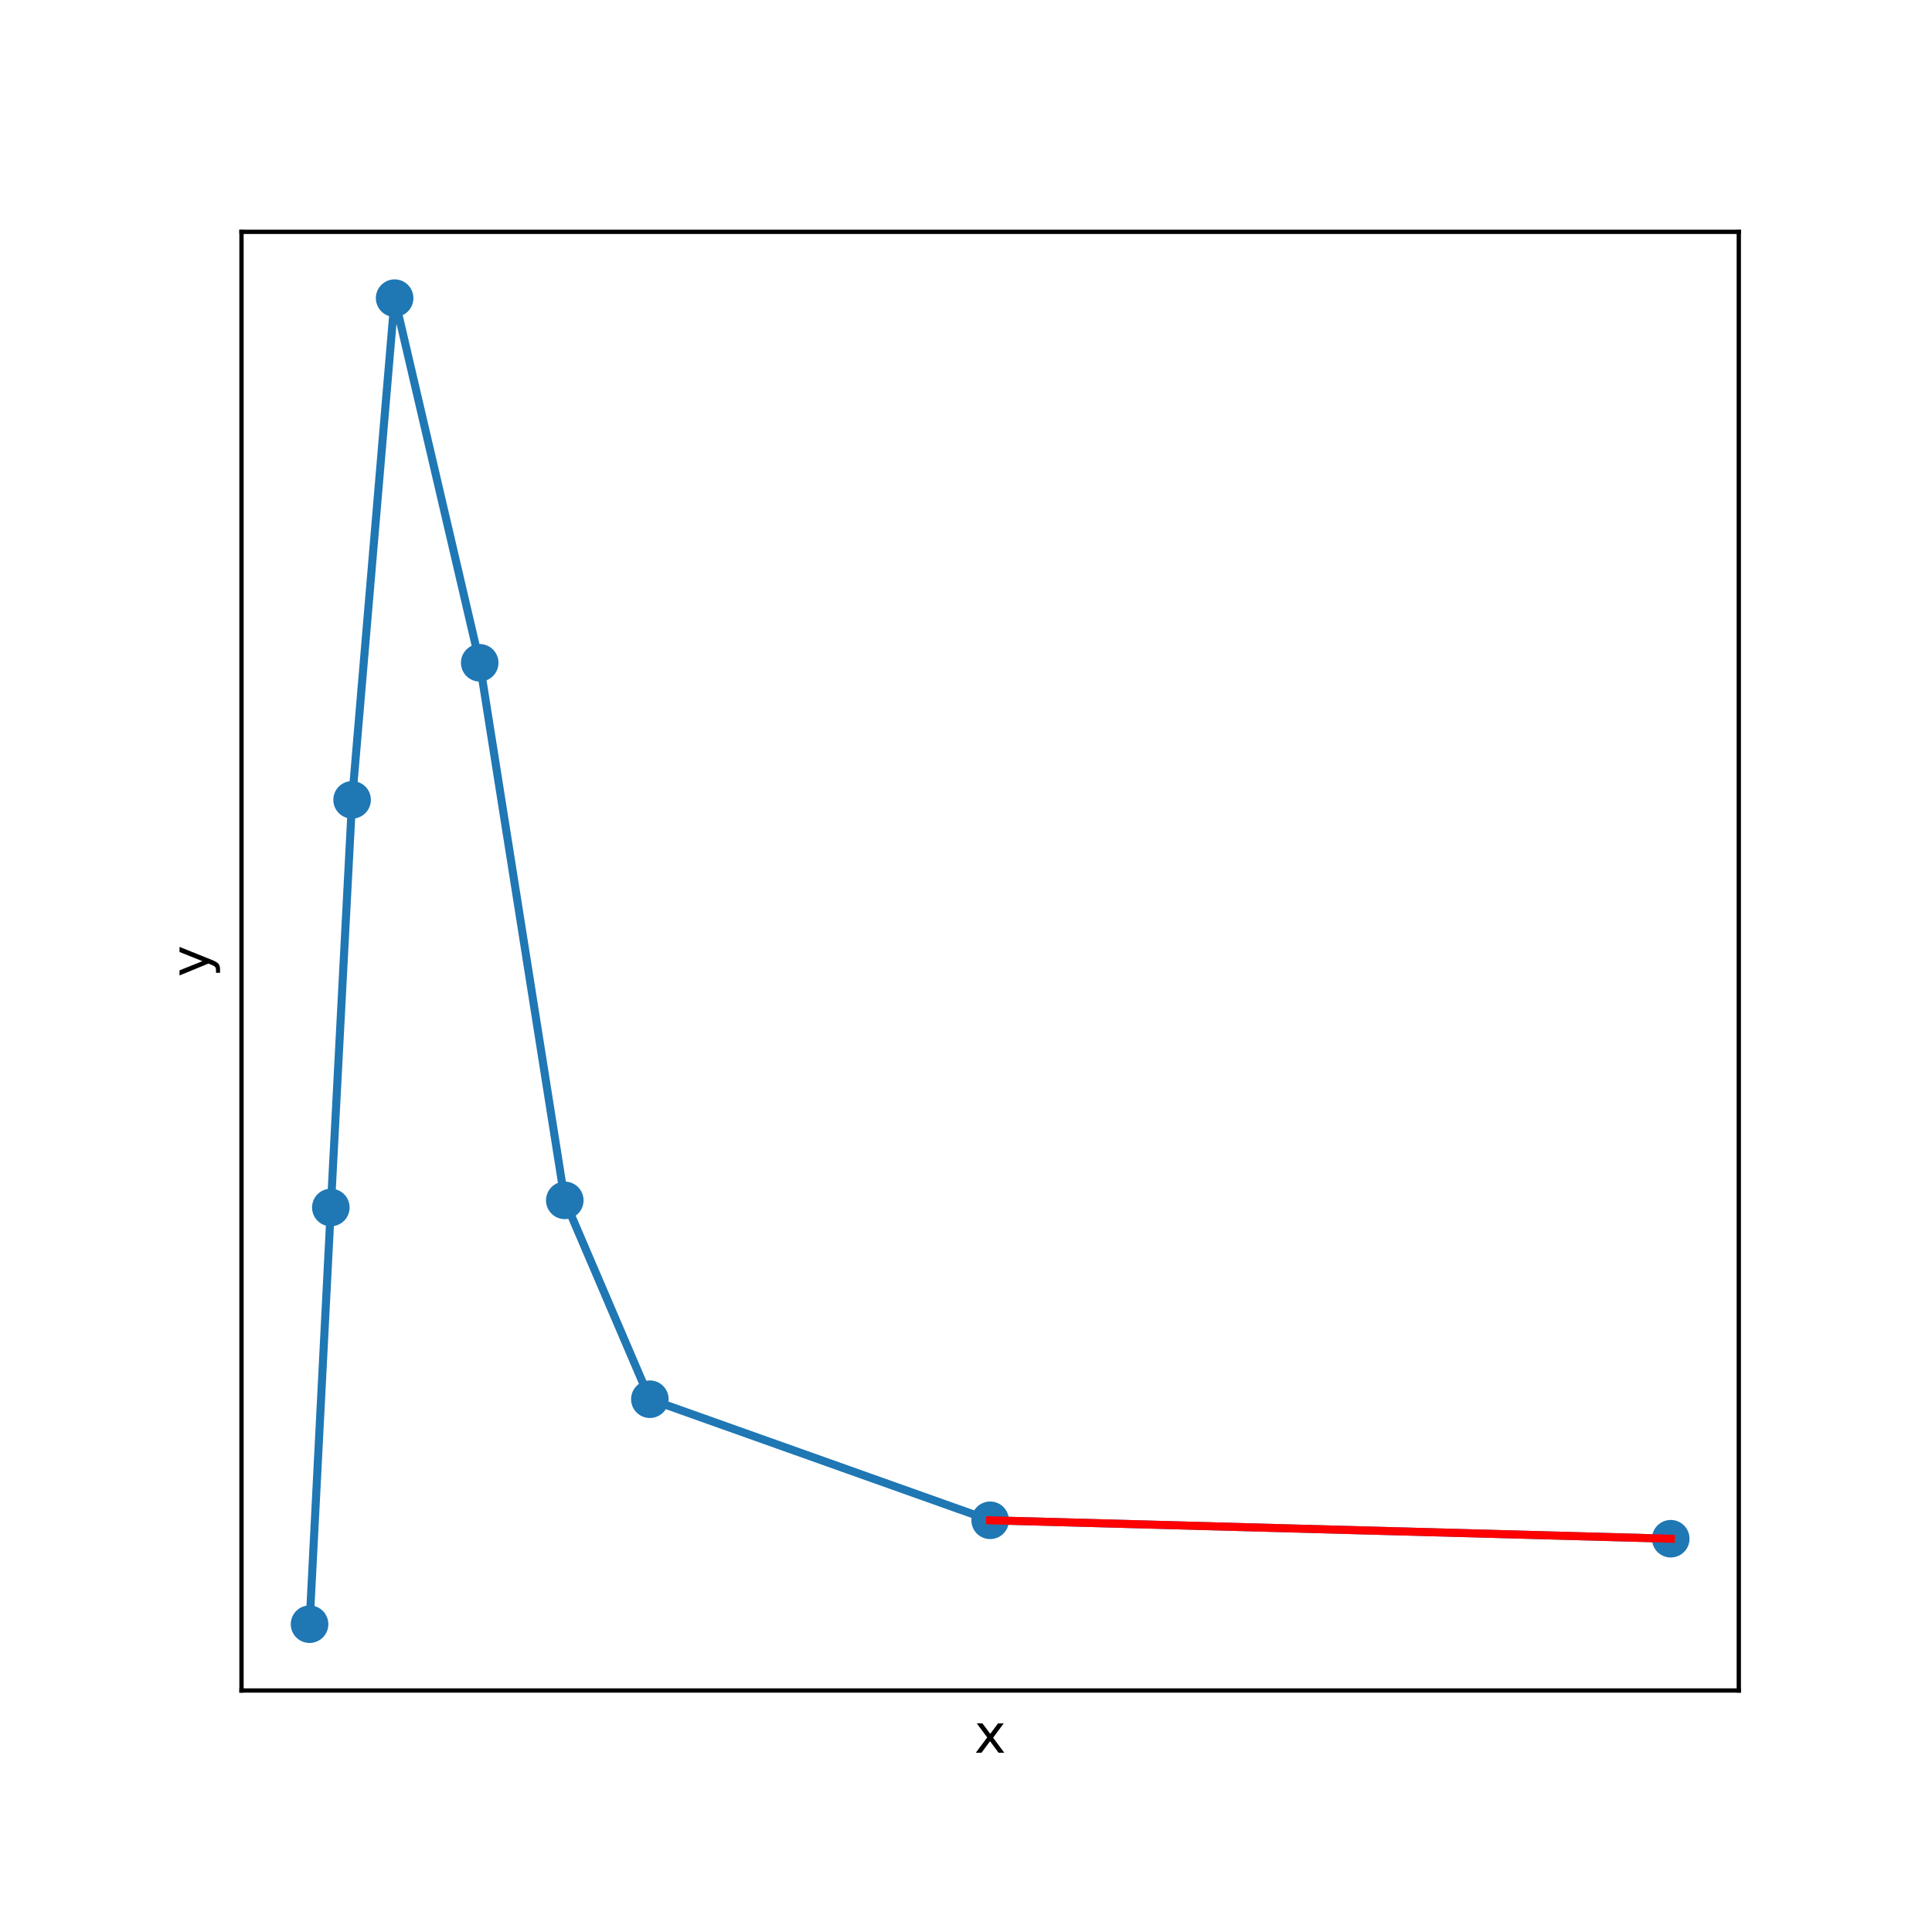
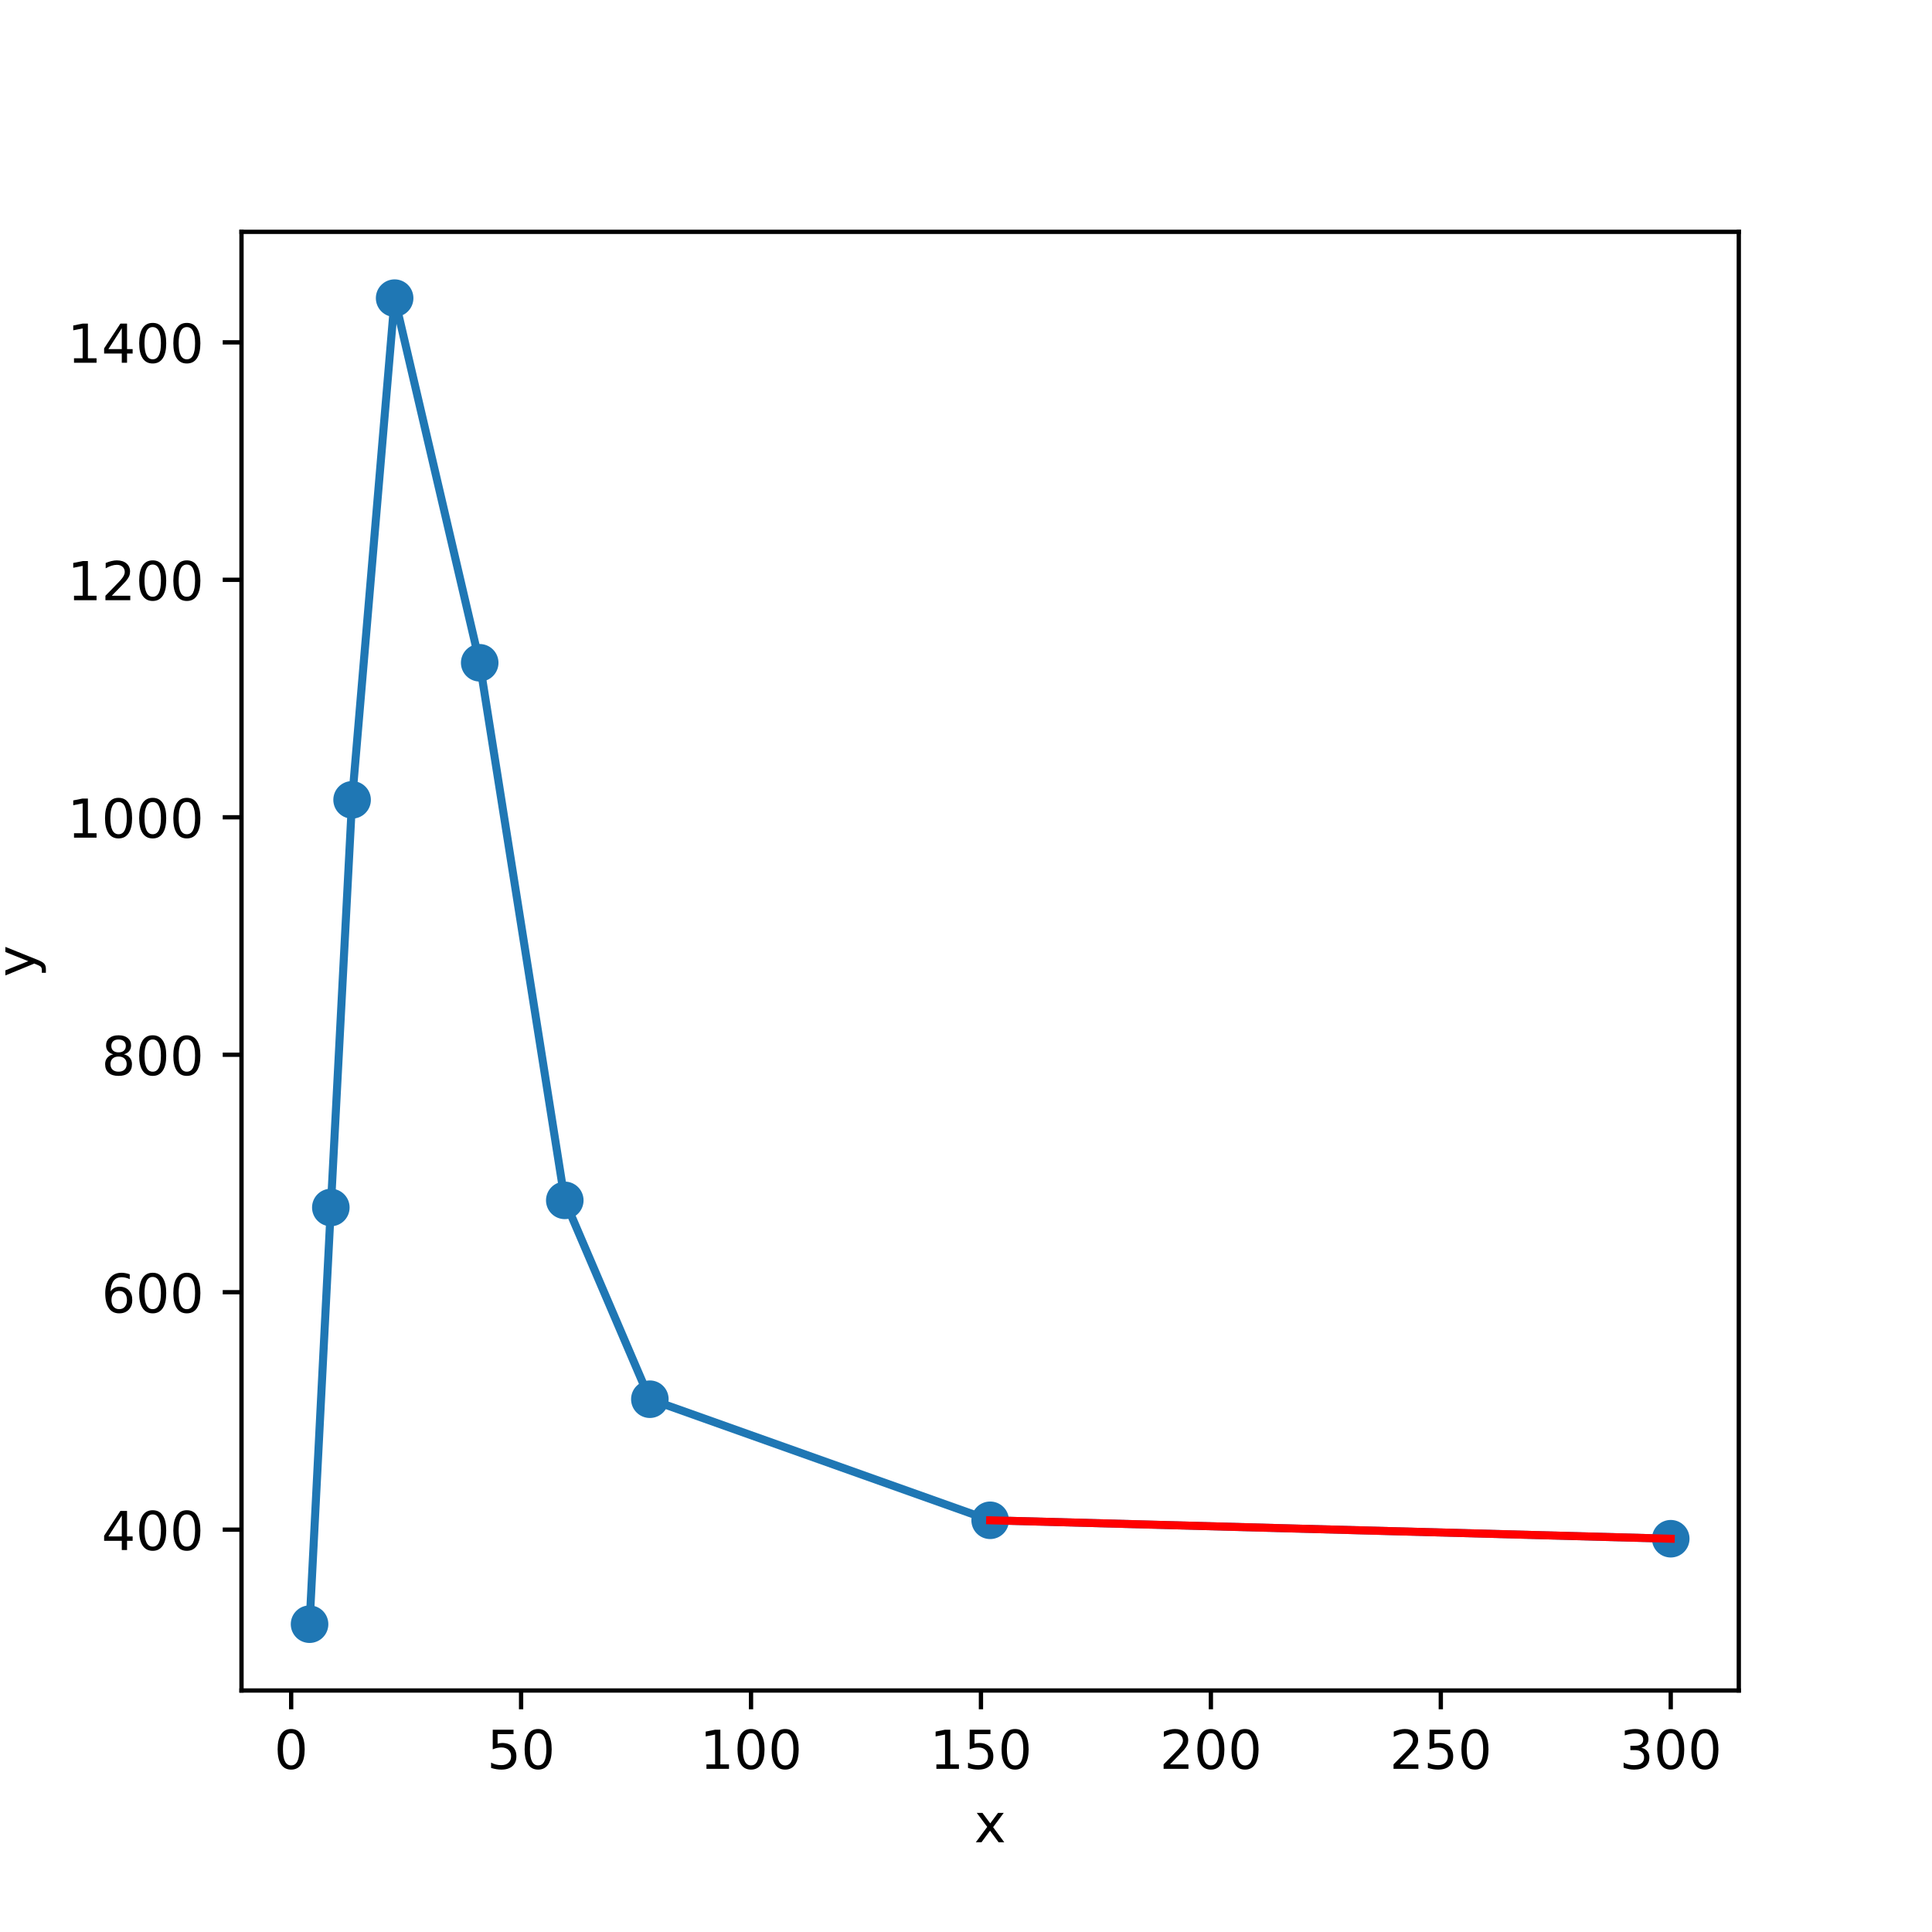
<svg xmlns="http://www.w3.org/2000/svg" xmlns:xlink="http://www.w3.org/1999/xlink" height="360pt" version="1.1" viewBox="0 0 360 360" width="360pt">
  <defs>
    <style type="text/css">
*{stroke-linecap:butt;stroke-linejoin:round;}
  </style>
  </defs>
  <g id="figure_1">
    <g id="patch_1">
      <path d="M 0 360  L 360 360  L 360 0  L 0 0  z " style="fill:#ffffff;" />
    </g>
    <g id="axes_1">
      <g id="patch_2">
        <path d="M 45 315  L 324 315  L 324 43.2  L 45 43.2  z " style="fill:#ffffff;" />
      </g>
      <g id="matplotlib.axis_1">
-         <g id="xtick_1" />
-         <g id="xtick_2" />
-         <g id="xtick_3" />
-         <g id="xtick_4" />
-         <g id="xtick_5" />
-         <g id="xtick_6" />
-         <g id="text_1">
+         <g id="xtick_1">
+           <g id="line2d_1">
+             <defs>
+               <path d="M 0 0  L 0 3.5  " id="m575f149d78" style="stroke:#000000;stroke-width:0.8;" />
+             </defs>
+             <g>
+               <use style="stroke:#000000;stroke-width:0.8;" x="54.254" xlink:href="#m575f149d78" y="315" />
+             </g>
+           </g>
+           <g id="text_1">
+             <defs>
+               <path d="M 31.781 66.406  Q 24.172 66.406 20.328 58.906  Q 16.5 51.422 16.5 36.375  Q 16.5 21.391 20.328 13.891  Q 24.172 6.391 31.781 6.391  Q 39.453 6.391 43.281 13.891  Q 47.125 21.391 47.125 36.375  Q 47.125 51.422 43.281 58.906  Q 39.453 66.406 31.781 66.406  z M 31.781 74.219  Q 44.047 74.219 50.516 64.516  Q 56.984 54.828 56.984 36.375  Q 56.984 17.969 50.516 8.266  Q 44.047 -1.422 31.781 -1.422  Q 19.531 -1.422 13.062 8.266  Q 6.594 17.969 6.594 36.375  Q 6.594 54.828 13.062 64.516  Q 19.531 74.219 31.781 74.219  z " id="DejaVuSans-48" />
+             </defs>
+             <g transform="translate(51.07305 329.5984)scale(0.1 -0.1)">
+               <use xlink:href="#DejaVuSans-48" />
+             </g>
+           </g>
+         </g>
+         <g id="xtick_2">
+           <g id="line2d_2">
+             <g>
+               <use style="stroke:#000000;stroke-width:0.8;" x="97.098" xlink:href="#m575f149d78" y="315" />
+             </g>
+           </g>
+           <g id="text_2">
+             <defs>
+               <path d="M 10.797 72.906  L 49.516 72.906  L 49.516 64.594  L 19.828 64.594  L 19.828 46.734  Q 21.969 47.469 24.109 47.828  Q 26.266 48.188 28.422 48.188  Q 40.625 48.188 47.75 41.5  Q 54.891 34.812 54.891 23.391  Q 54.891 11.625 47.562 5.094  Q 40.234 -1.422 26.906 -1.422  Q 22.312 -1.422 17.547 -0.641  Q 12.797 0.141 7.719 1.703  L 7.719 11.625  Q 12.109 9.234 16.797 8.062  Q 21.484 6.891 26.703 6.891  Q 35.156 6.891 40.078 11.328  Q 45.016 15.766 45.016 23.391  Q 45.016 31 40.078 35.438  Q 35.156 39.891 26.703 39.891  Q 22.75 39.891 18.812 39.016  Q 14.891 38.141 10.797 36.281  z " id="DejaVuSans-53" />
+             </defs>
+             <g transform="translate(90.73578 329.5984)scale(0.1 -0.1)">
+               <use xlink:href="#DejaVuSans-53" />
+               <use x="63.623" xlink:href="#DejaVuSans-48" />
+             </g>
+           </g>
+         </g>
+         <g id="xtick_3">
+           <g id="line2d_3">
+             <g>
+               <use style="stroke:#000000;stroke-width:0.8;" x="139.942" xlink:href="#m575f149d78" y="315" />
+             </g>
+           </g>
+           <g id="text_3">
+             <defs>
+               <path d="M 12.406 8.297  L 28.516 8.297  L 28.516 63.922  L 10.984 60.406  L 10.984 69.391  L 28.422 72.906  L 38.281 72.906  L 38.281 8.297  L 54.391 8.297  L 54.391 0  L 12.406 0  z " id="DejaVuSans-49" />
+             </defs>
+             <g transform="translate(130.3985 329.5984)scale(0.1 -0.1)">
+               <use xlink:href="#DejaVuSans-49" />
+               <use x="63.623" xlink:href="#DejaVuSans-48" />
+               <use x="127.246" xlink:href="#DejaVuSans-48" />
+             </g>
+           </g>
+         </g>
+         <g id="xtick_4">
+           <g id="line2d_4">
+             <g>
+               <use style="stroke:#000000;stroke-width:0.8;" x="182.786" xlink:href="#m575f149d78" y="315" />
+             </g>
+           </g>
+           <g id="text_4">
+             <g transform="translate(173.2425 329.5984)scale(0.1 -0.1)">
+               <use xlink:href="#DejaVuSans-49" />
+               <use x="63.623" xlink:href="#DejaVuSans-53" />
+               <use x="127.246" xlink:href="#DejaVuSans-48" />
+             </g>
+           </g>
+         </g>
+         <g id="xtick_5">
+           <g id="line2d_5">
+             <g>
+               <use style="stroke:#000000;stroke-width:0.8;" x="225.63" xlink:href="#m575f149d78" y="315" />
+             </g>
+           </g>
+           <g id="text_5">
+             <defs>
+               <path d="M 19.188 8.297  L 53.609 8.297  L 53.609 0  L 7.328 0  L 7.328 8.297  Q 12.938 14.109 22.625 23.891  Q 32.328 33.688 34.812 36.531  Q 39.547 41.844 41.422 45.531  Q 43.312 49.219 43.312 52.781  Q 43.312 58.594 39.234 62.25  Q 35.156 65.922 28.609 65.922  Q 23.969 65.922 18.812 64.312  Q 13.672 62.703 7.812 59.422  L 7.812 69.391  Q 13.766 71.781 18.938 73  Q 24.125 74.219 28.422 74.219  Q 39.75 74.219 46.484 68.547  Q 53.219 62.891 53.219 53.422  Q 53.219 48.922 51.531 44.891  Q 49.859 40.875 45.406 35.406  Q 44.188 33.984 37.641 27.219  Q 31.109 20.453 19.188 8.297  z " id="DejaVuSans-50" />
+             </defs>
+             <g transform="translate(216.0865 329.5984)scale(0.1 -0.1)">
+               <use xlink:href="#DejaVuSans-50" />
+               <use x="63.623" xlink:href="#DejaVuSans-48" />
+               <use x="127.246" xlink:href="#DejaVuSans-48" />
+             </g>
+           </g>
+         </g>
+         <g id="xtick_6">
+           <g id="line2d_6">
+             <g>
+               <use style="stroke:#000000;stroke-width:0.8;" x="268.474" xlink:href="#m575f149d78" y="315" />
+             </g>
+           </g>
+           <g id="text_6">
+             <g transform="translate(258.9305 329.5984)scale(0.1 -0.1)">
+               <use xlink:href="#DejaVuSans-50" />
+               <use x="63.623" xlink:href="#DejaVuSans-53" />
+               <use x="127.246" xlink:href="#DejaVuSans-48" />
+             </g>
+           </g>
+         </g>
+         <g id="xtick_7">
+           <g id="line2d_7">
+             <g>
+               <use style="stroke:#000000;stroke-width:0.8;" x="311.318" xlink:href="#m575f149d78" y="315" />
+             </g>
+           </g>
+           <g id="text_7">
+             <defs>
+               <path d="M 40.578 39.312  Q 47.656 37.797 51.625 33  Q 55.609 28.219 55.609 21.188  Q 55.609 10.406 48.188 4.484  Q 40.766 -1.422 27.094 -1.422  Q 22.516 -1.422 17.656 -0.516  Q 12.797 0.391 7.625 2.203  L 7.625 11.719  Q 11.719 9.328 16.594 8.109  Q 21.484 6.891 26.812 6.891  Q 36.078 6.891 40.938 10.547  Q 45.797 14.203 45.797 21.188  Q 45.797 27.641 41.281 31.266  Q 36.766 34.906 28.719 34.906  L 20.219 34.906  L 20.219 43.016  L 29.109 43.016  Q 36.375 43.016 40.234 45.922  Q 44.094 48.828 44.094 54.297  Q 44.094 59.906 40.109 62.906  Q 36.141 65.922 28.719 65.922  Q 24.656 65.922 20.016 65.031  Q 15.375 64.156 9.812 62.312  L 9.812 71.094  Q 15.438 72.656 20.344 73.438  Q 25.25 74.219 29.594 74.219  Q 40.828 74.219 47.359 69.109  Q 53.906 64.016 53.906 55.328  Q 53.906 49.266 50.438 45.094  Q 46.969 40.922 40.578 39.312  z " id="DejaVuSans-51" />
+             </defs>
+             <g transform="translate(301.7744 329.5984)scale(0.1 -0.1)">
+               <use xlink:href="#DejaVuSans-51" />
+               <use x="63.623" xlink:href="#DejaVuSans-48" />
+               <use x="127.246" xlink:href="#DejaVuSans-48" />
+             </g>
+           </g>
+         </g>
+         <g id="text_8">
          <defs>
            <path d="M 54.891 54.688  L 35.109 28.078  L 55.906 0  L 45.312 0  L 29.391 21.484  L 13.484 0  L 2.875 0  L 24.125 28.609  L 4.688 54.688  L 15.281 54.688  L 29.781 35.203  L 44.281 54.688  z " id="DejaVuSans-120" />
          </defs>
-           <g transform="translate(181.5406 326.5984)scale(0.1 -0.1)">
+           <g transform="translate(181.5406 343.2766)scale(0.1 -0.1)">
            <use xlink:href="#DejaVuSans-120" />
          </g>
        </g>
      </g>
      <g id="matplotlib.axis_2">
-         <g id="ytick_1" />
-         <g id="ytick_2" />
-         <g id="ytick_3" />
-         <g id="ytick_4" />
-         <g id="ytick_5" />
-         <g id="text_2">
+         <g id="ytick_1">
+           <g id="line2d_8">
+             <defs>
+               <path d="M 0 0  L -3.5 0  " id="m45a67c266b" style="stroke:#000000;stroke-width:0.8;" />
+             </defs>
+             <g>
+               <use style="stroke:#000000;stroke-width:0.8;" x="45" xlink:href="#m45a67c266b" y="285.031" />
+             </g>
+           </g>
+           <g id="text_9">
+             <defs>
+               <path d="M 37.797 64.312  L 12.891 25.391  L 37.797 25.391  z M 35.203 72.906  L 47.609 72.906  L 47.609 25.391  L 58.016 25.391  L 58.016 17.188  L 47.609 17.188  L 47.609 0  L 37.797 0  L 37.797 17.188  L 4.891 17.188  L 4.891 26.703  z " id="DejaVuSans-52" />
+             </defs>
+             <g transform="translate(18.9125 288.8302)scale(0.1 -0.1)">
+               <use xlink:href="#DejaVuSans-52" />
+               <use x="63.623" xlink:href="#DejaVuSans-48" />
+               <use x="127.246" xlink:href="#DejaVuSans-48" />
+             </g>
+           </g>
+         </g>
+         <g id="ytick_2">
+           <g id="line2d_9">
+             <g>
+               <use style="stroke:#000000;stroke-width:0.8;" x="45" xlink:href="#m45a67c266b" y="240.783" />
+             </g>
+           </g>
+           <g id="text_10">
+             <defs>
+               <path d="M 33.016 40.375  Q 26.375 40.375 22.484 35.828  Q 18.609 31.297 18.609 23.391  Q 18.609 15.531 22.484 10.953  Q 26.375 6.391 33.016 6.391  Q 39.656 6.391 43.531 10.953  Q 47.406 15.531 47.406 23.391  Q 47.406 31.297 43.531 35.828  Q 39.656 40.375 33.016 40.375  z M 52.594 71.297  L 52.594 62.312  Q 48.875 64.062 45.094 64.984  Q 41.312 65.922 37.594 65.922  Q 27.828 65.922 22.672 59.328  Q 17.531 52.734 16.797 39.406  Q 19.672 43.656 24.016 45.922  Q 28.375 48.188 33.594 48.188  Q 44.578 48.188 50.953 41.516  Q 57.328 34.859 57.328 23.391  Q 57.328 12.156 50.688 5.359  Q 44.047 -1.422 33.016 -1.422  Q 20.359 -1.422 13.672 8.266  Q 6.984 17.969 6.984 36.375  Q 6.984 53.656 15.188 63.938  Q 23.391 74.219 37.203 74.219  Q 40.922 74.219 44.703 73.484  Q 48.484 72.75 52.594 71.297  z " id="DejaVuSans-54" />
+             </defs>
+             <g transform="translate(18.9125 244.5821)scale(0.1 -0.1)">
+               <use xlink:href="#DejaVuSans-54" />
+               <use x="63.623" xlink:href="#DejaVuSans-48" />
+               <use x="127.246" xlink:href="#DejaVuSans-48" />
+             </g>
+           </g>
+         </g>
+         <g id="ytick_3">
+           <g id="line2d_10">
+             <g>
+               <use style="stroke:#000000;stroke-width:0.8;" x="45" xlink:href="#m45a67c266b" y="196.535" />
+             </g>
+           </g>
+           <g id="text_11">
+             <defs>
+               <path d="M 31.781 34.625  Q 24.75 34.625 20.719 30.859  Q 16.703 27.094 16.703 20.516  Q 16.703 13.922 20.719 10.156  Q 24.75 6.391 31.781 6.391  Q 38.812 6.391 42.859 10.172  Q 46.922 13.969 46.922 20.516  Q 46.922 27.094 42.891 30.859  Q 38.875 34.625 31.781 34.625  z M 21.922 38.812  Q 15.578 40.375 12.031 44.719  Q 8.5 49.078 8.5 55.328  Q 8.5 64.062 14.719 69.141  Q 20.953 74.219 31.781 74.219  Q 42.672 74.219 48.875 69.141  Q 55.078 64.062 55.078 55.328  Q 55.078 49.078 51.531 44.719  Q 48 40.375 41.703 38.812  Q 48.828 37.156 52.797 32.312  Q 56.781 27.484 56.781 20.516  Q 56.781 9.906 50.312 4.234  Q 43.844 -1.422 31.781 -1.422  Q 19.734 -1.422 13.25 4.234  Q 6.781 9.906 6.781 20.516  Q 6.781 27.484 10.781 32.312  Q 14.797 37.156 21.922 38.812  z M 18.312 54.391  Q 18.312 48.734 21.844 45.562  Q 25.391 42.391 31.781 42.391  Q 38.141 42.391 41.719 45.562  Q 45.312 48.734 45.312 54.391  Q 45.312 60.062 41.719 63.234  Q 38.141 66.406 31.781 66.406  Q 25.391 66.406 21.844 63.234  Q 18.312 60.062 18.312 54.391  z " id="DejaVuSans-56" />
+             </defs>
+             <g transform="translate(18.9125 200.334)scale(0.1 -0.1)">
+               <use xlink:href="#DejaVuSans-56" />
+               <use x="63.623" xlink:href="#DejaVuSans-48" />
+               <use x="127.246" xlink:href="#DejaVuSans-48" />
+             </g>
+           </g>
+         </g>
+         <g id="ytick_4">
+           <g id="line2d_11">
+             <g>
+               <use style="stroke:#000000;stroke-width:0.8;" x="45" xlink:href="#m45a67c266b" y="152.287" />
+             </g>
+           </g>
+           <g id="text_12">
+             <g transform="translate(12.55 156.0859)scale(0.1 -0.1)">
+               <use xlink:href="#DejaVuSans-49" />
+               <use x="63.623" xlink:href="#DejaVuSans-48" />
+               <use x="127.246" xlink:href="#DejaVuSans-48" />
+               <use x="190.869" xlink:href="#DejaVuSans-48" />
+             </g>
+           </g>
+         </g>
+         <g id="ytick_5">
+           <g id="line2d_12">
+             <g>
+               <use style="stroke:#000000;stroke-width:0.8;" x="45" xlink:href="#m45a67c266b" y="108.039" />
+             </g>
+           </g>
+           <g id="text_13">
+             <g transform="translate(12.55 111.8378)scale(0.1 -0.1)">
+               <use xlink:href="#DejaVuSans-49" />
+               <use x="63.623" xlink:href="#DejaVuSans-50" />
+               <use x="127.246" xlink:href="#DejaVuSans-48" />
+               <use x="190.869" xlink:href="#DejaVuSans-48" />
+             </g>
+           </g>
+         </g>
+         <g id="ytick_6">
+           <g id="line2d_13">
+             <g>
+               <use style="stroke:#000000;stroke-width:0.8;" x="45" xlink:href="#m45a67c266b" y="63.791" />
+             </g>
+           </g>
+           <g id="text_14">
+             <g transform="translate(12.55 67.58976)scale(0.1 -0.1)">
+               <use xlink:href="#DejaVuSans-49" />
+               <use x="63.623" xlink:href="#DejaVuSans-52" />
+               <use x="127.246" xlink:href="#DejaVuSans-48" />
+               <use x="190.869" xlink:href="#DejaVuSans-48" />
+             </g>
+           </g>
+         </g>
+         <g id="text_15">
          <defs>
            <path d="M 32.172 -5.078  Q 28.375 -14.844 24.75 -17.812  Q 21.141 -20.797 15.094 -20.797  L 7.906 -20.797  L 7.906 -13.281  L 13.188 -13.281  Q 16.891 -13.281 18.938 -11.516  Q 21 -9.766 23.484 -3.219  L 25.094 0.875  L 2.984 54.688  L 12.5 54.688  L 29.594 11.922  L 46.688 54.688  L 56.203 54.688  z " id="DejaVuSans-121" />
          </defs>
-           <g transform="translate(38.92031 182.0594)rotate(-90)scale(0.1 -0.1)">
+           <g transform="translate(6.470312 182.0594)rotate(-90)scale(0.1 -0.1)">
            <use xlink:href="#DejaVuSans-121" />
          </g>
        </g>
      </g>
-       <g id="line2d_1">
-         <path clip-path="url(#p4031a9c15c)" d="M 57.682 302.645  L 61.645 225.001  L 65.608 149.039  L 73.534 55.555  L 89.386 123.501  L 105.239 223.672  L 121.091 260.724  L 184.5 283.285  L 311.318 286.719  " style="fill:none;stroke:#1f77b4;stroke-linecap:square;stroke-width:1.5;" />
+       <g id="line2d_14">
+         <path clip-path="url(#p97ba6444cc)" d="M 57.682 302.645  L 61.645 225.001  L 65.608 149.039  L 73.534 55.555  L 89.386 123.501  L 105.239 223.672  L 121.091 260.724  L 184.5 283.285  L 311.318 286.719  " style="fill:none;stroke:#1f77b4;stroke-linecap:square;stroke-width:1.5;" />
        <defs>
-           <path d="M 0 3  C 0.796 3 1.559 2.684 2.121 2.121  C 2.684 1.559 3 0.796 3 0  C 3 -0.796 2.684 -1.559 2.121 -2.121  C 1.559 -2.684 0.796 -3 0 -3  C -0.796 -3 -1.559 -2.684 -2.121 -2.121  C -2.684 -1.559 -3 -0.796 -3 0  C -3 0.796 -2.684 1.559 -2.121 2.121  C -1.559 2.684 -0.796 3 0 3  z " id="m651e509f04" style="stroke:#1f77b4;" />
+           <path d="M 0 3  C 0.796 3 1.559 2.684 2.121 2.121  C 2.684 1.559 3 0.796 3 0  C 3 -0.796 2.684 -1.559 2.121 -2.121  C 1.559 -2.684 0.796 -3 0 -3  C -0.796 -3 -1.559 -2.684 -2.121 -2.121  C -2.684 -1.559 -3 -0.796 -3 0  C -3 0.796 -2.684 1.559 -2.121 2.121  C -1.559 2.684 -0.796 3 0 3  z " id="m2500b07a92" style="stroke:#1f77b4;" />
        </defs>
-         <g clip-path="url(#p4031a9c15c)">
-           <use style="fill:#1f77b4;stroke:#1f77b4;" x="57.682" xlink:href="#m651e509f04" y="302.645" />
-           <use style="fill:#1f77b4;stroke:#1f77b4;" x="61.645" xlink:href="#m651e509f04" y="225.001" />
-           <use style="fill:#1f77b4;stroke:#1f77b4;" x="65.608" xlink:href="#m651e509f04" y="149.039" />
-           <use style="fill:#1f77b4;stroke:#1f77b4;" x="73.534" xlink:href="#m651e509f04" y="55.555" />
-           <use style="fill:#1f77b4;stroke:#1f77b4;" x="89.386" xlink:href="#m651e509f04" y="123.501" />
-           <use style="fill:#1f77b4;stroke:#1f77b4;" x="105.239" xlink:href="#m651e509f04" y="223.672" />
-           <use style="fill:#1f77b4;stroke:#1f77b4;" x="121.091" xlink:href="#m651e509f04" y="260.724" />
-           <use style="fill:#1f77b4;stroke:#1f77b4;" x="184.5" xlink:href="#m651e509f04" y="283.285" />
-           <use style="fill:#1f77b4;stroke:#1f77b4;" x="311.318" xlink:href="#m651e509f04" y="286.719" />
-         </g>
-       </g>
-       <g id="line2d_2">
-         <path clip-path="url(#p4031a9c15c)" d="M 184.5 283.285  L 311.318 286.719  " style="fill:none;stroke:#ff0000;stroke-linecap:square;stroke-width:1.5;" />
+         <g clip-path="url(#p97ba6444cc)">
+           <use style="fill:#1f77b4;stroke:#1f77b4;" x="57.682" xlink:href="#m2500b07a92" y="302.645" />
+           <use style="fill:#1f77b4;stroke:#1f77b4;" x="61.645" xlink:href="#m2500b07a92" y="225.001" />
+           <use style="fill:#1f77b4;stroke:#1f77b4;" x="65.608" xlink:href="#m2500b07a92" y="149.039" />
+           <use style="fill:#1f77b4;stroke:#1f77b4;" x="73.534" xlink:href="#m2500b07a92" y="55.555" />
+           <use style="fill:#1f77b4;stroke:#1f77b4;" x="89.386" xlink:href="#m2500b07a92" y="123.501" />
+           <use style="fill:#1f77b4;stroke:#1f77b4;" x="105.239" xlink:href="#m2500b07a92" y="223.672" />
+           <use style="fill:#1f77b4;stroke:#1f77b4;" x="121.091" xlink:href="#m2500b07a92" y="260.724" />
+           <use style="fill:#1f77b4;stroke:#1f77b4;" x="184.5" xlink:href="#m2500b07a92" y="283.285" />
+           <use style="fill:#1f77b4;stroke:#1f77b4;" x="311.318" xlink:href="#m2500b07a92" y="286.719" />
+         </g>
+       </g>
+       <g id="line2d_15">
+         <path clip-path="url(#p97ba6444cc)" d="M 184.5 283.285  L 311.318 286.719  " style="fill:none;stroke:#ff0000;stroke-linecap:square;stroke-width:1.5;" />
      </g>
      <g id="patch_3">
        <path d="M 45 315  L 45 43.2  " style="fill:none;stroke:#000000;stroke-linecap:square;stroke-linejoin:miter;stroke-width:0.8;" />
      </g>
      <g id="patch_4">
        <path d="M 324 315  L 324 43.2  " style="fill:none;stroke:#000000;stroke-linecap:square;stroke-linejoin:miter;stroke-width:0.8;" />
      </g>
      <g id="patch_5">
        <path d="M 45 315  L 324 315  " style="fill:none;stroke:#000000;stroke-linecap:square;stroke-linejoin:miter;stroke-width:0.8;" />
      </g>
      <g id="patch_6">
        <path d="M 45 43.2  L 324 43.2  " style="fill:none;stroke:#000000;stroke-linecap:square;stroke-linejoin:miter;stroke-width:0.8;" />
      </g>
    </g>
  </g>
  <defs>
-     <clipPath id="p4031a9c15c">
+     <clipPath id="p97ba6444cc">
      <rect height="271.8" width="279" x="45" y="43.2" />
    </clipPath>
  </defs>
</svg>
